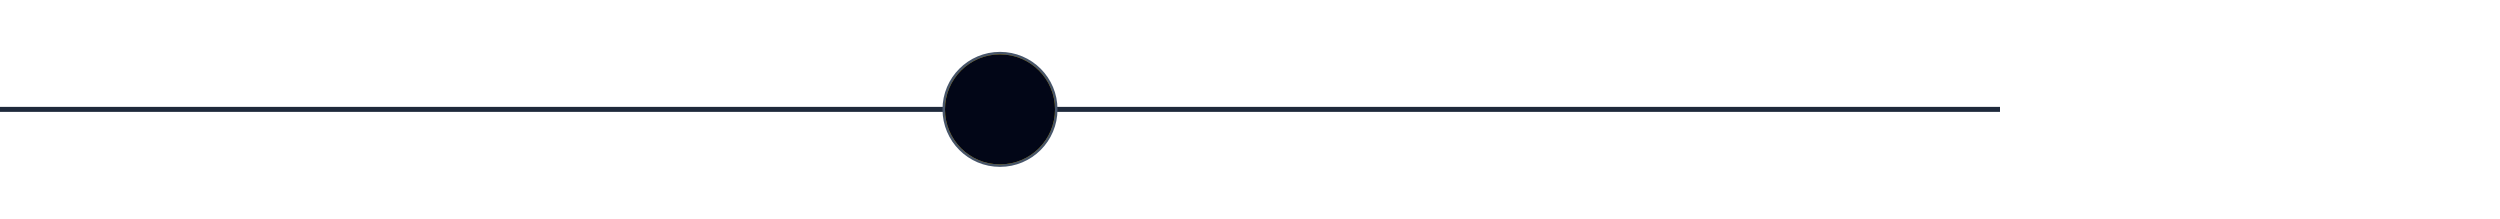
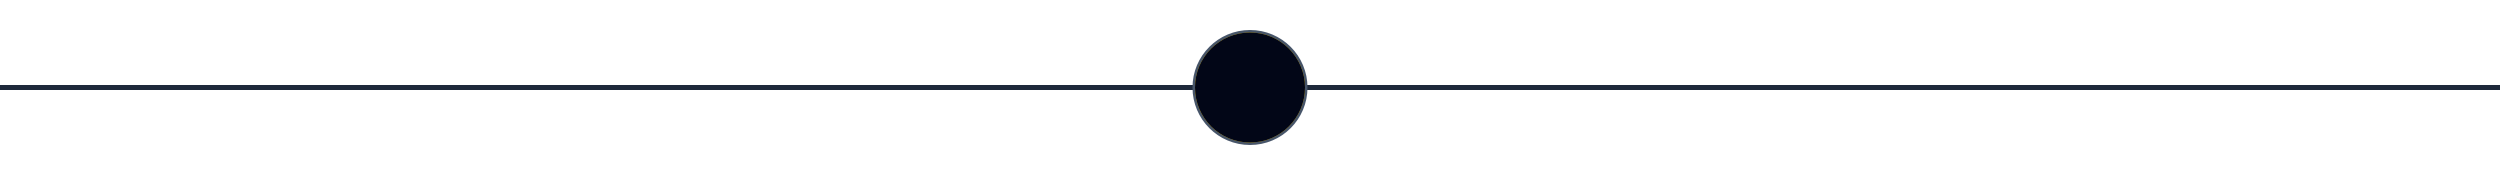
- <svg xmlns="http://www.w3.org/2000/svg" viewBox="0 0 1000 70" width="800" height="70">
-   <line x1="0" y1="35" x2="800" y2="35" stroke="#1e293b" stroke-width="2" />
-   <g transform="translate(400,35)">
+ <svg xmlns="http://www.w3.org/2000/svg" viewBox="0 0 1000 70" width="100%" height="70">
+   <line x1="0" y1="35" x2="1000" y2="35" stroke="#1e293b" stroke-width="2" />
+   <g transform="translate(500,35)">
    <circle r="22" fill="#0f172a" stroke="#475569" stroke-width="2" />
    <circle r="22" fill="#facc15" opacity="0.9">
      <animate attributeName="cx" values="-10;10;-10" dur="3s" repeatCount="indefinite" />
      <animate attributeName="opacity" values="0.35;0.9;0.35" dur="3s" repeatCount="indefinite" />
    </circle>
    <circle r="22" fill="#020617" />
  </g>
</svg>
